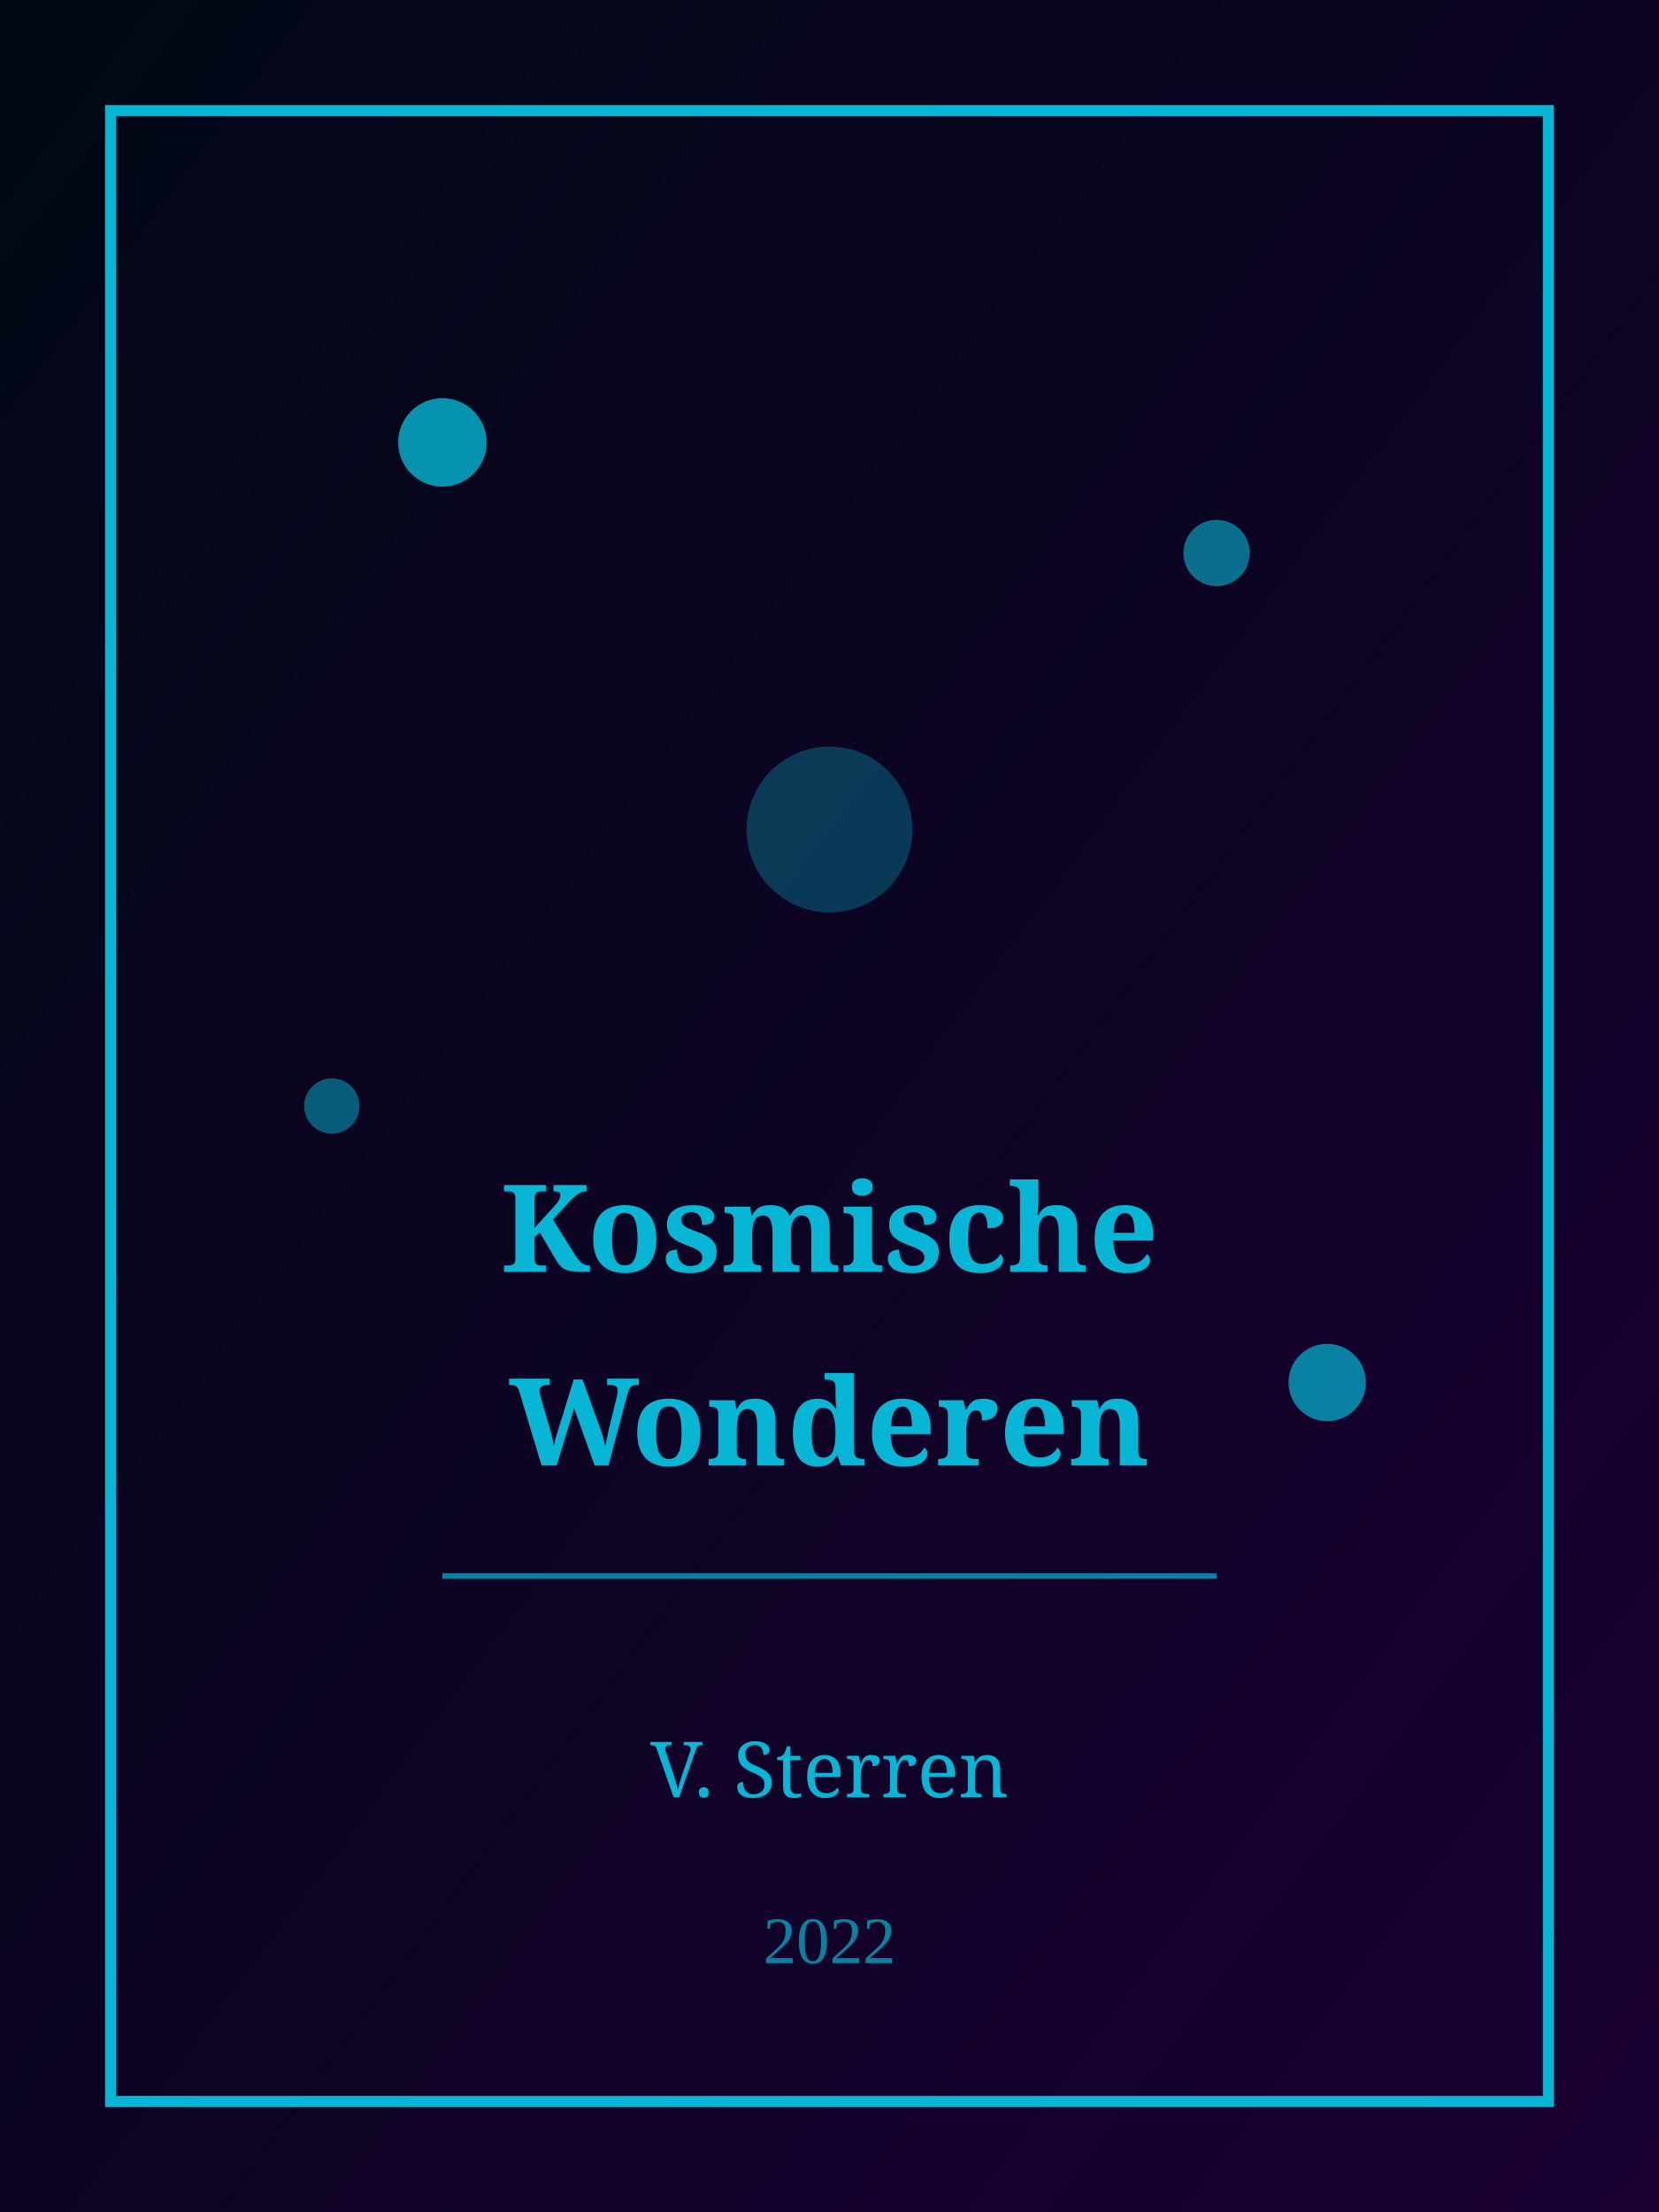
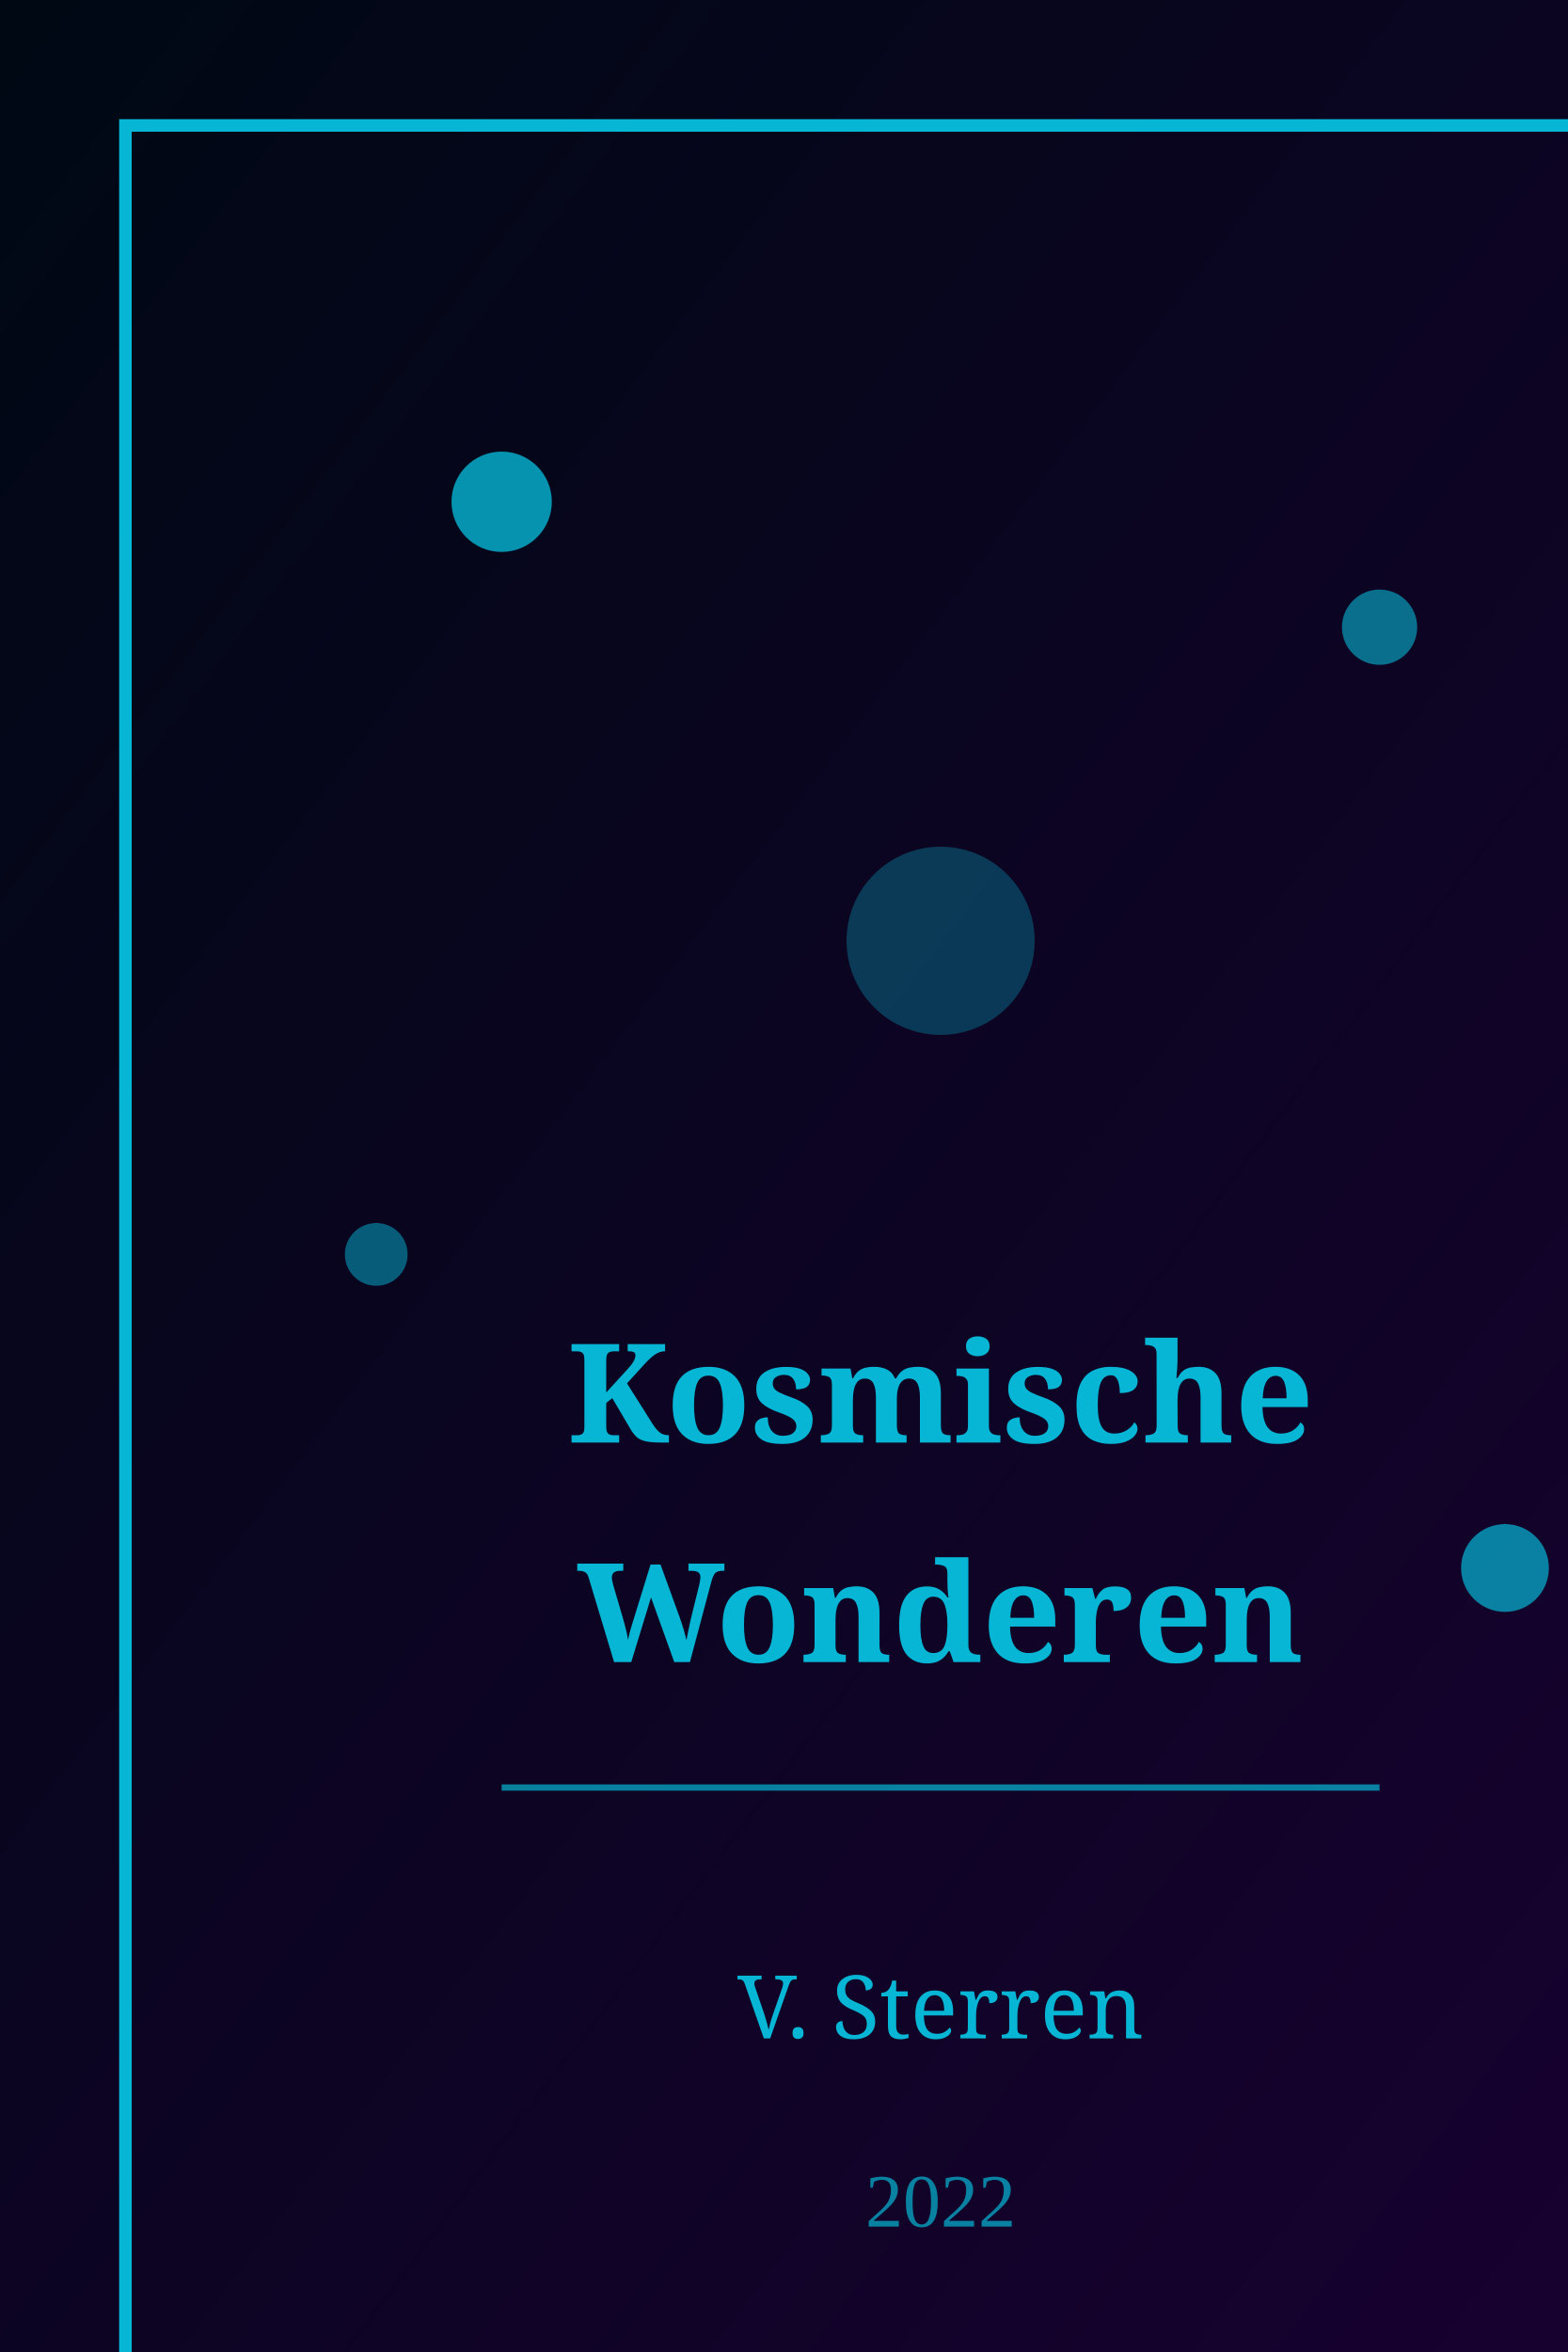
- <svg xmlns="http://www.w3.org/2000/svg" viewBox="0 0 300 400">
+ <svg xmlns="http://www.w3.org/2000/svg" viewBox="0 0 250 375">
  <defs>
    <linearGradient id="spaceGrad" x1="0%" y1="0%" x2="100%" y2="100%">
      <stop offset="0%" style="stop-color:#000814;stop-opacity:1" />
      <stop offset="100%" style="stop-color:#1a0033;stop-opacity:1" />
    </linearGradient>
  </defs>
  <rect width="300" height="400" fill="url(#spaceGrad)" />
  <rect x="20" y="20" width="260" height="360" fill="none" stroke="#06b6d4" stroke-width="2" />
  <circle cx="80" cy="80" r="8" fill="#06b6d4" opacity="0.8" />
  <circle cx="220" cy="100" r="6" fill="#06b6d4" opacity="0.6" />
  <circle cx="60" cy="200" r="5" fill="#06b6d4" opacity="0.5" />
  <circle cx="240" cy="250" r="7" fill="#06b6d4" opacity="0.7" />
  <circle cx="150" cy="150" r="15" fill="#06b6d4" opacity="0.3" />
  <text x="150" y="230" font-size="22" font-weight="bold" text-anchor="middle" fill="#06b6d4" font-family="Georgia, serif">Kosmische</text>
  <text x="150" y="265" font-size="22" font-weight="bold" text-anchor="middle" fill="#06b6d4" font-family="Georgia, serif">Wonderen</text>
  <line x1="80" y1="285" x2="220" y2="285" stroke="#06b6d4" stroke-width="1" opacity="0.7" />
  <text x="150" y="325" font-size="14" text-anchor="middle" fill="#06b6d4" font-family="Georgia, serif">V. Sterren</text>
  <text x="150" y="355" font-size="12" text-anchor="middle" fill="#06b6d4" opacity="0.7">2022</text>
</svg>
